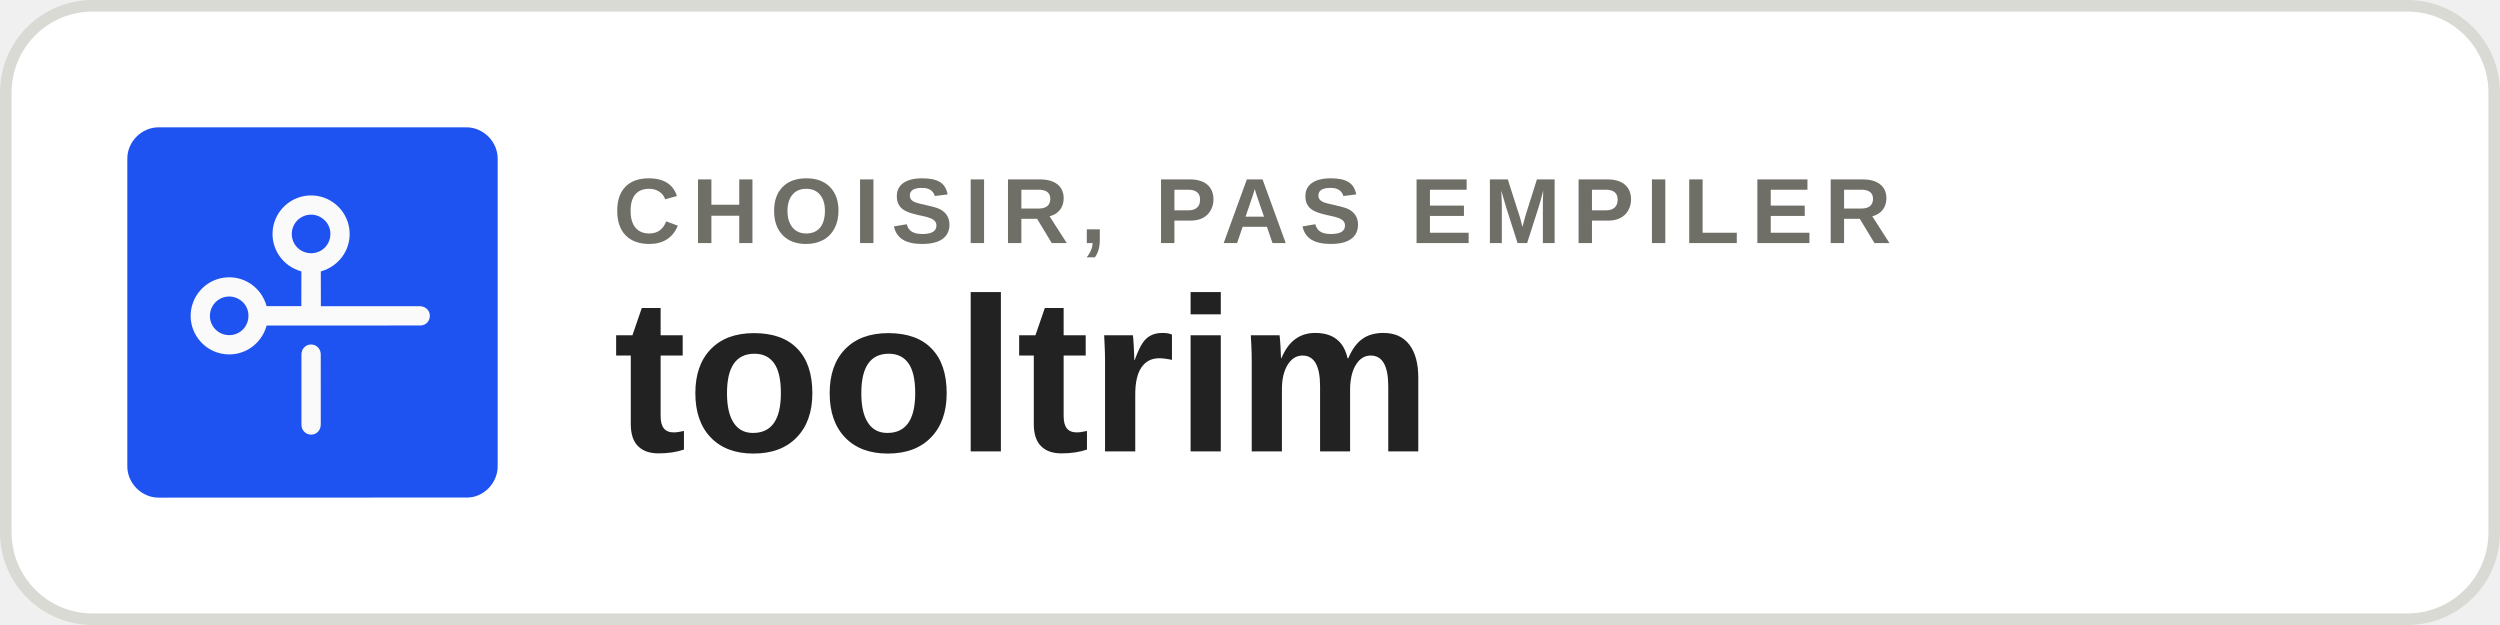
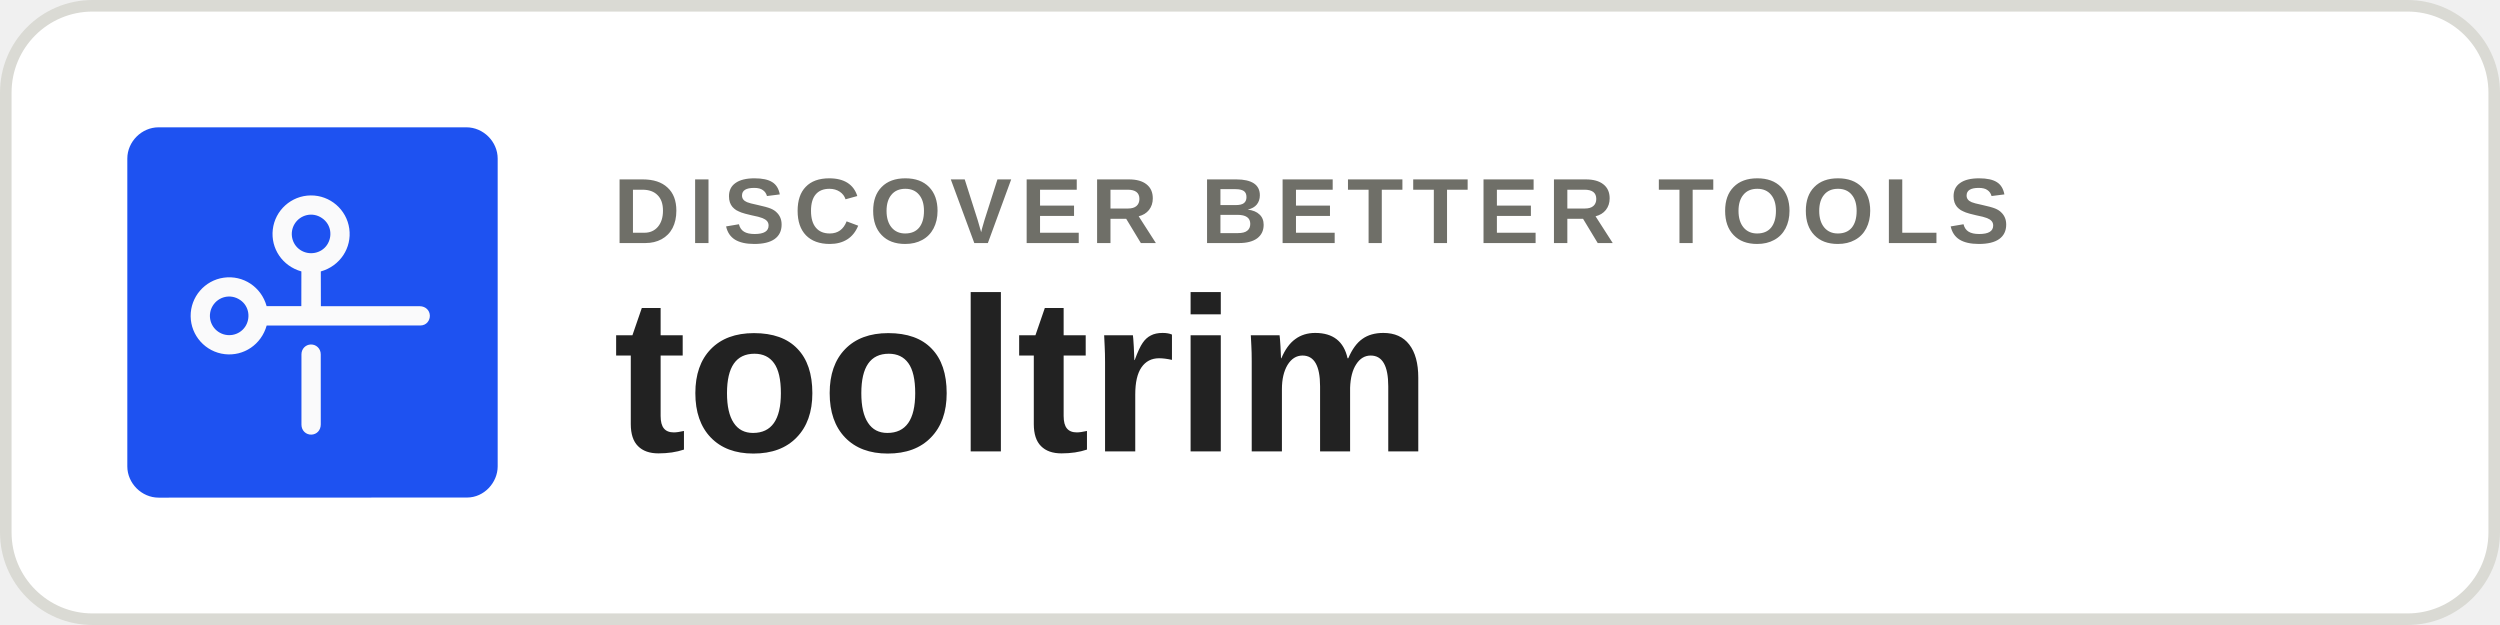
<svg xmlns="http://www.w3.org/2000/svg" width="216" height="54" viewBox="0 0 216 54" role="img" aria-labelledby="title desc">
  <rect x="0.5" y="0.5" width="215" height="53" rx="7.5" fill="#ffffff" stroke="#dadad4" />
  <g transform="translate(11 11) scale(.086235)">
    <path fill="#1e52f1" d="M340.42,370.93c17.1,0,30.65-15.05,30.65-31.2V31.3c0-16.93-14.38-31.3-31.3-31.3H31.31C14.38,0,0,14.37,0,31.31v308.41c0,16.91,14.38,31.32,31.31,31.31l309.1-.1Z" />
    <path fill="#fafafb" d="M293.43,198.56l-153.81.02c-5.35,19.07-23.03,30.9-42,28.7-19.28-2.24-33.97-18.54-34.17-37.99-.21-19.32,14.06-35.99,33.29-38.65,19.23-2.66,37.46,9.17,42.84,28.54l34.77-.05.05-34.75c-19.04-5.35-30.84-23-28.65-41.98,2.22-19.27,18.54-33.97,37.98-34.16,19.34-.19,35.98,14.05,38.66,33.29,2.68,19.23-9.16,37.42-28.53,42.86l.07,34.81,99.23.04c5.68.11,9.79,4.13,9.95,9.32.15,4.74-3.16,10.01-9.68,10.01ZM195.08,90.97c-9.66-6.63-21.85-3.24-27.38,5.67-5.42,8.73-3.11,20.35,5.46,26.15,8.7,5.9,20.97,3.84,26.91-4.94,5.67-8.38,4.41-20.42-4.99-26.88ZM113.08,173.01c-9.75-6.64-21.88-3.25-27.41,5.66-5.44,8.76-3.08,20.31,5.45,26.16,8.72,5.98,20.88,3.92,26.91-4.98,5.58-8.25,4.34-20.52-4.95-26.85Z" />
    <path fill="#fafafb" d="M193.84,297.5c0,6.19-4.14,10.15-9.28,10.39-5.35.25-10.08-3.91-10.09-9.93v-70.44c0-5.65,4.16-9.71,9.24-9.93,5.35-.23,10.09,3.93,10.09,9.93l.03,69.98Z" />
  </g>
-   <text x="53" y="21" fill="#6f6f68" font-family="Arial, sans-serif" font-size="8" font-weight="700" letter-spacing="1">CHOISIR, PAS EMPILER</text>
+   <text x="53" y="21" fill="#6f6f68" font-family="Arial, sans-serif" font-size="8" font-weight="700" letter-spacing=".75">DISCOVER BETTER TOOLS</text>
  <text x="53" y="39" fill="#222222" font-family="Arial, sans-serif" font-size="19" font-weight="700">tooltrim</text>
</svg>
